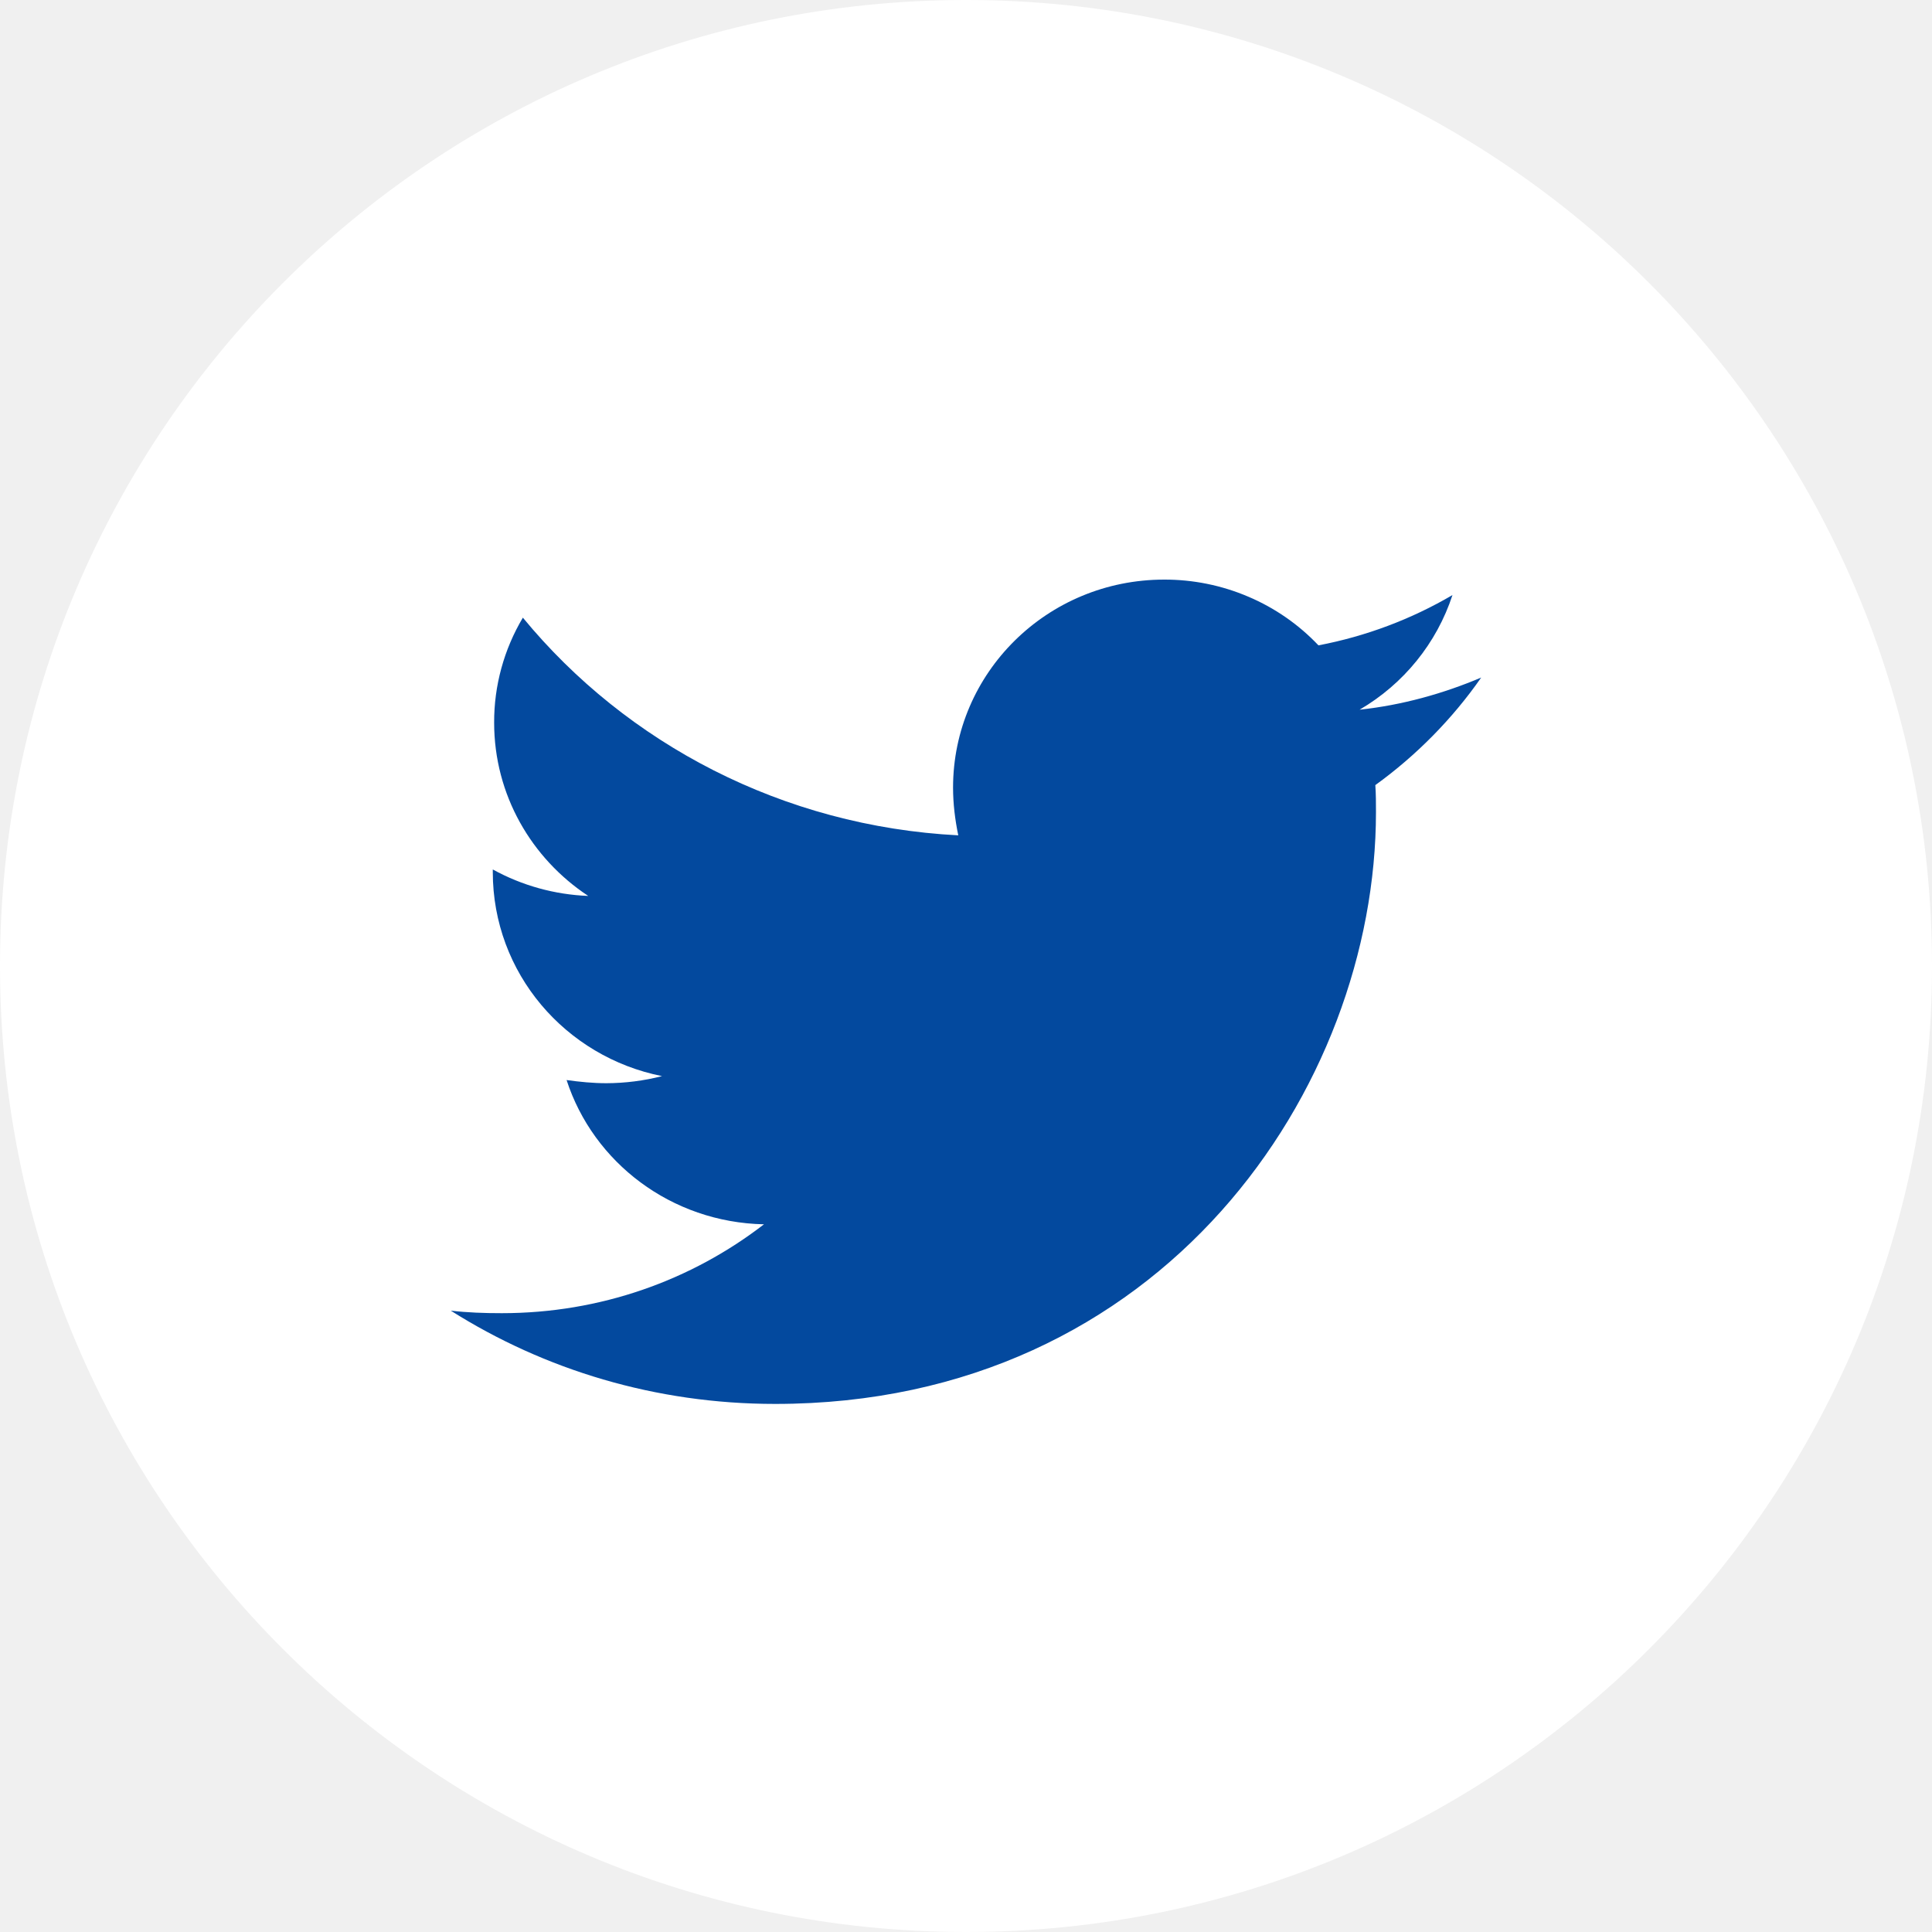
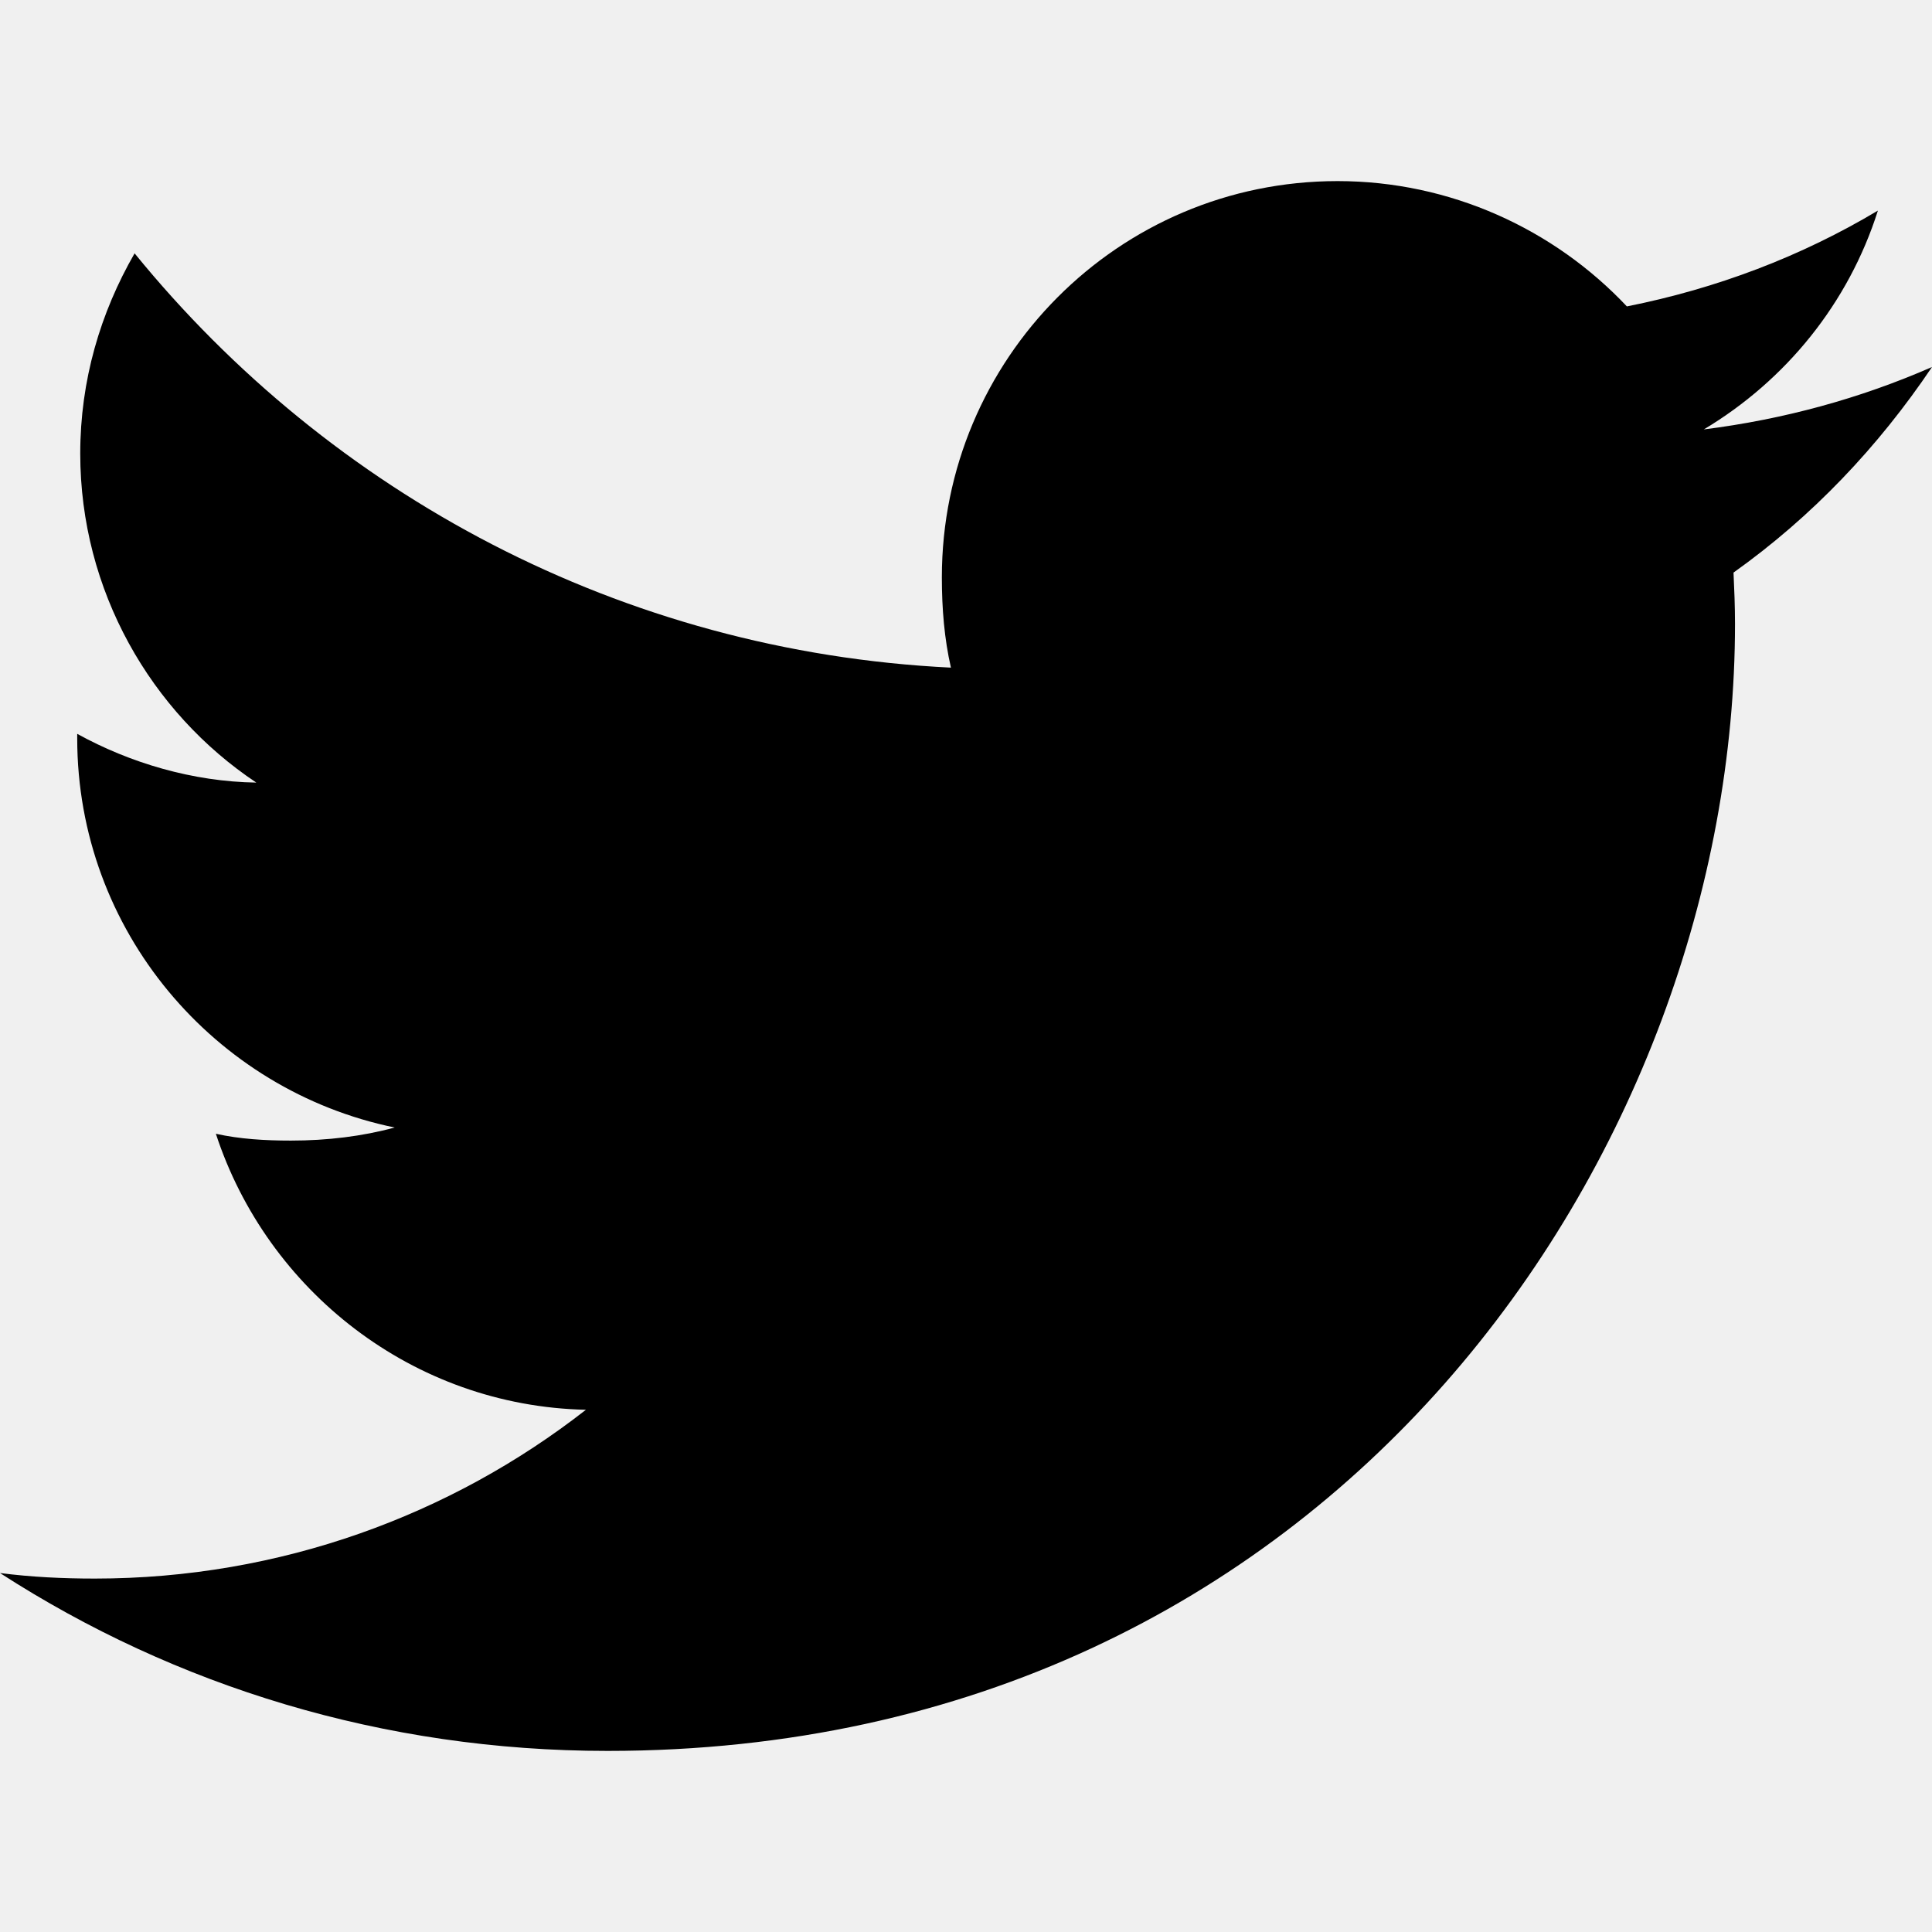
- <svg xmlns="http://www.w3.org/2000/svg" width="30" height="30" viewBox="0 0 30 30" fill="none">
-   <circle cx="15" cy="15" r="15" fill="white" />
-   <path d="M23 10.521C22.412 10.77 21.771 10.95 21.112 11.02C21.797 10.62 22.309 9.987 22.554 9.24C21.911 9.617 21.207 9.881 20.473 10.021C20.167 9.698 19.796 9.44 19.383 9.265C18.971 9.089 18.527 8.999 18.078 9C16.26 9 14.799 10.45 14.799 12.23C14.799 12.48 14.83 12.73 14.88 12.971C12.159 12.831 9.732 11.55 8.119 9.591C7.825 10.085 7.671 10.648 7.673 11.221C7.673 12.342 8.252 13.33 9.134 13.912C8.614 13.892 8.106 13.751 7.652 13.501V13.541C7.652 15.11 8.779 16.411 10.28 16.71C9.998 16.782 9.708 16.819 9.417 16.82C9.204 16.82 9.002 16.799 8.798 16.771C9.213 18.051 10.423 18.981 11.863 19.011C10.736 19.88 9.325 20.391 7.792 20.391C7.517 20.391 7.263 20.382 7 20.352C8.454 21.27 10.178 21.8 12.036 21.8C18.066 21.8 21.366 16.881 21.366 12.611C21.366 12.471 21.366 12.331 21.356 12.191C21.994 11.73 22.554 11.161 23 10.521Z" fill="#03499E" />
+ <svg xmlns="http://www.w3.org/2000/svg" width="30pt" height="30pt" viewBox="0 0 30 30" version="1.1">
+   <g id="surface1">
+     <path style=" stroke:none;fill-rule:nonzero;fill:rgb(0%,0%,0%);fill-opacity:1;" d="M 30 5.699 C 28.883 6.188 27.695 6.512 26.457 6.668 C 27.73 5.906 28.703 4.711 29.16 3.27 C 27.973 3.98 26.66 4.48 25.262 4.758 C 24.133 3.559 22.523 2.812 20.77 2.812 C 17.363 2.812 14.625 5.578 14.625 8.965 C 14.625 9.453 14.664 9.922 14.766 10.367 C 9.652 10.117 5.129 7.668 2.09 3.934 C 1.559 4.855 1.246 5.906 1.246 7.043 C 1.246 9.172 2.344 11.062 3.98 12.152 C 2.992 12.137 2.02 11.848 1.199 11.395 C 1.199 11.414 1.199 11.438 1.199 11.465 C 1.199 14.453 3.332 16.934 6.129 17.508 C 5.625 17.645 5.082 17.711 4.516 17.711 C 4.121 17.711 3.723 17.688 3.352 17.605 C 4.148 20.039 6.41 21.832 9.098 21.891 C 7.004 23.527 4.348 24.512 1.473 24.512 C 0.969 24.512 0.484 24.488 0 24.426 C 2.723 26.184 5.953 27.188 9.434 27.188 C 20.754 27.188 26.941 17.812 26.941 9.688 C 26.941 9.414 26.93 9.152 26.918 8.891 C 28.137 8.023 29.164 6.941 30 5.699 Z M 30 5.699 " />
+   </g>
</svg>
